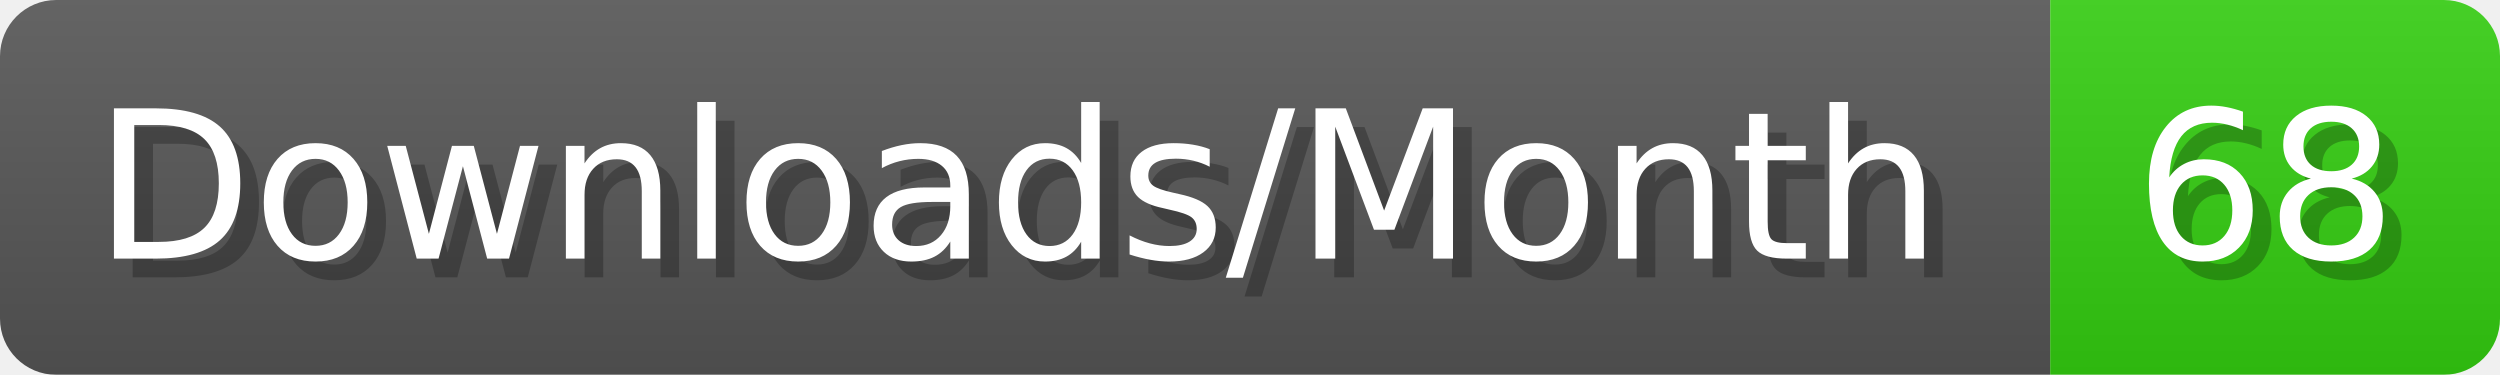
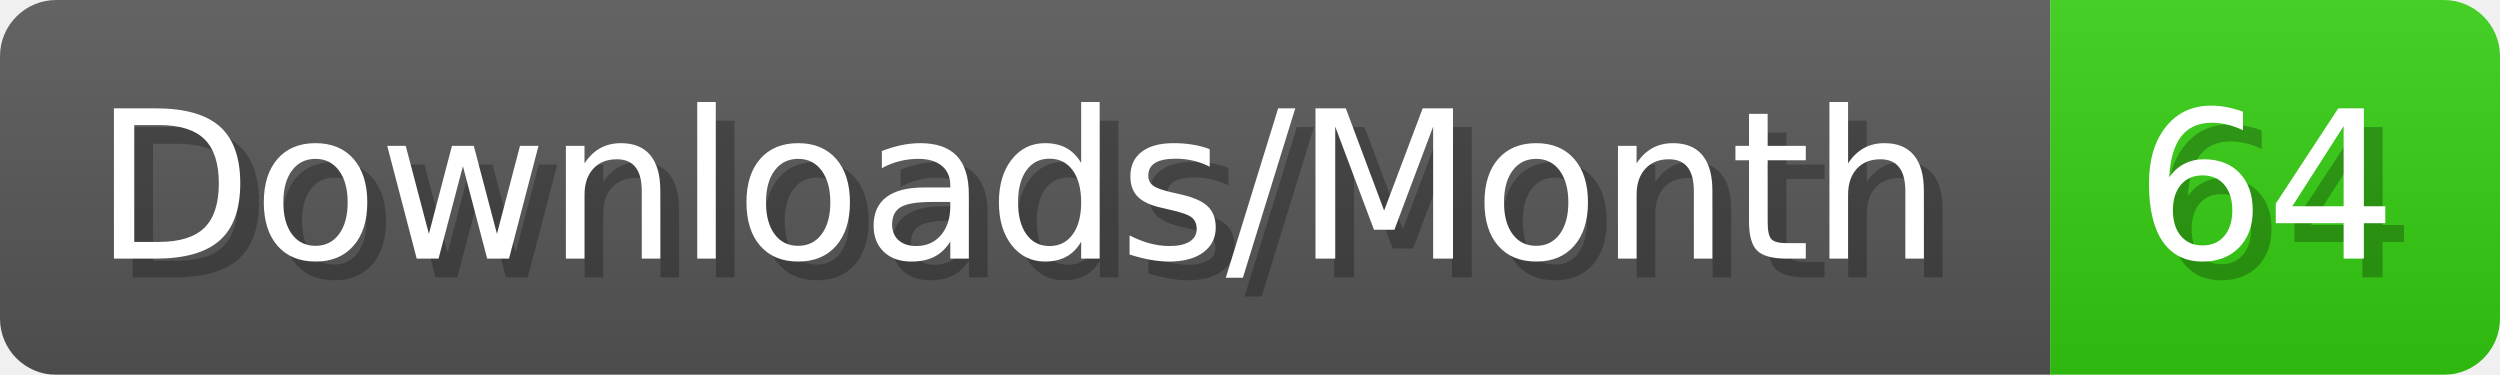
- <svg xmlns="http://www.w3.org/2000/svg" width="133.4" height="20" viewBox="0 0 1334 200" role="img" aria-label="Downloads/Month: 68">
+ <svg xmlns="http://www.w3.org/2000/svg" width="133.4" height="20" viewBox="0 0 1334 200" role="img" aria-label="Downloads/Month: 64">
  <linearGradient id="YlXUI" x2="0" y2="100%">
    <stop offset="0" stop-opacity=".1" stop-color="#EEE" />
    <stop offset="1" stop-opacity=".1" />
  </linearGradient>
  <mask id="JHhop">
    <rect width="1334" height="200" rx="30" fill="#FFF" />
  </mask>
  <g mask="url(#JHhop)">
    <rect width="1094" height="200" fill="#555" />
    <rect width="240" height="200" fill="#3C1" x="1094" />
    <rect width="1334" height="200" fill="url(#YlXUI)" />
  </g>
  <g aria-hidden="true" fill="#fff" text-anchor="start" font-family="Verdana,DejaVu Sans,sans-serif" font-size="110">
    <text x="60" y="148" textLength="994" fill="#000" opacity="0.25">Downloads/Month</text>
    <text x="50" y="138" textLength="994">Downloads/Month</text>
-     <text x="1149" y="148" textLength="140" fill="#000" opacity="0.25">68</text>
-     <text x="1139" y="138" textLength="140">68</text>
+     <text x="1149" y="148" textLength="140" fill="#000" opacity="0.25">64</text>
+     <text x="1139" y="138" textLength="140">64</text>
  </g>
</svg>
